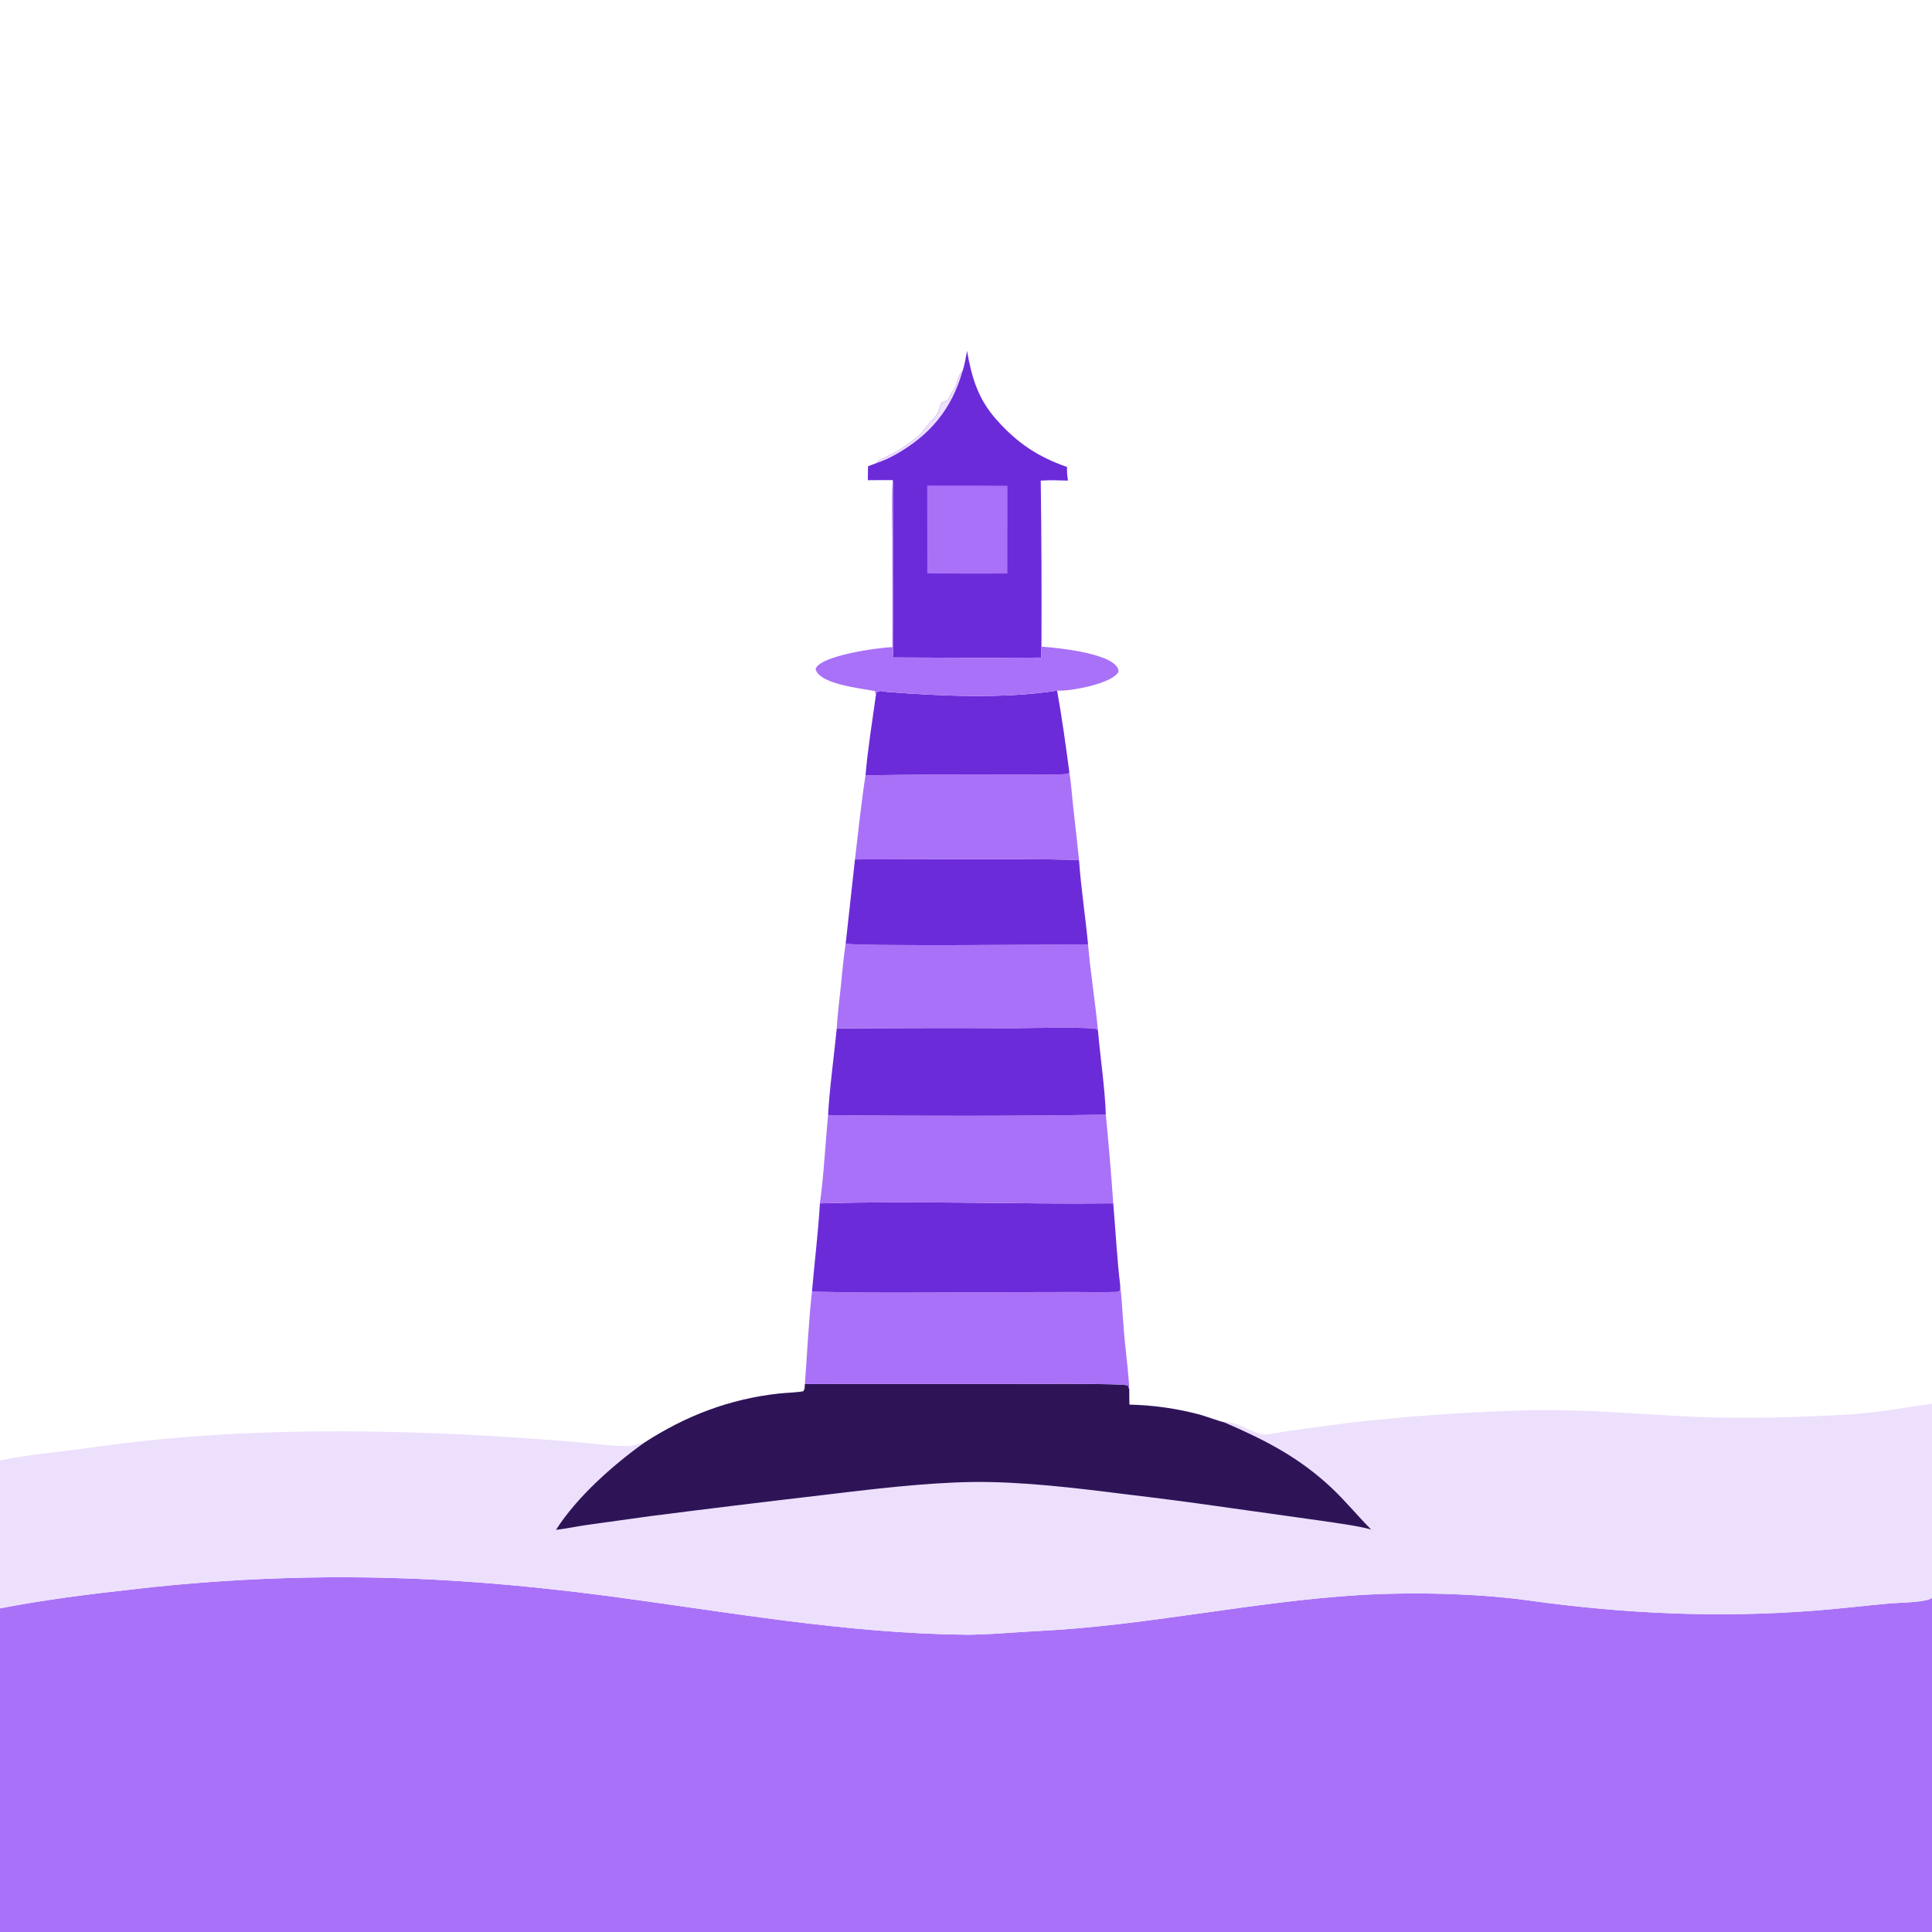
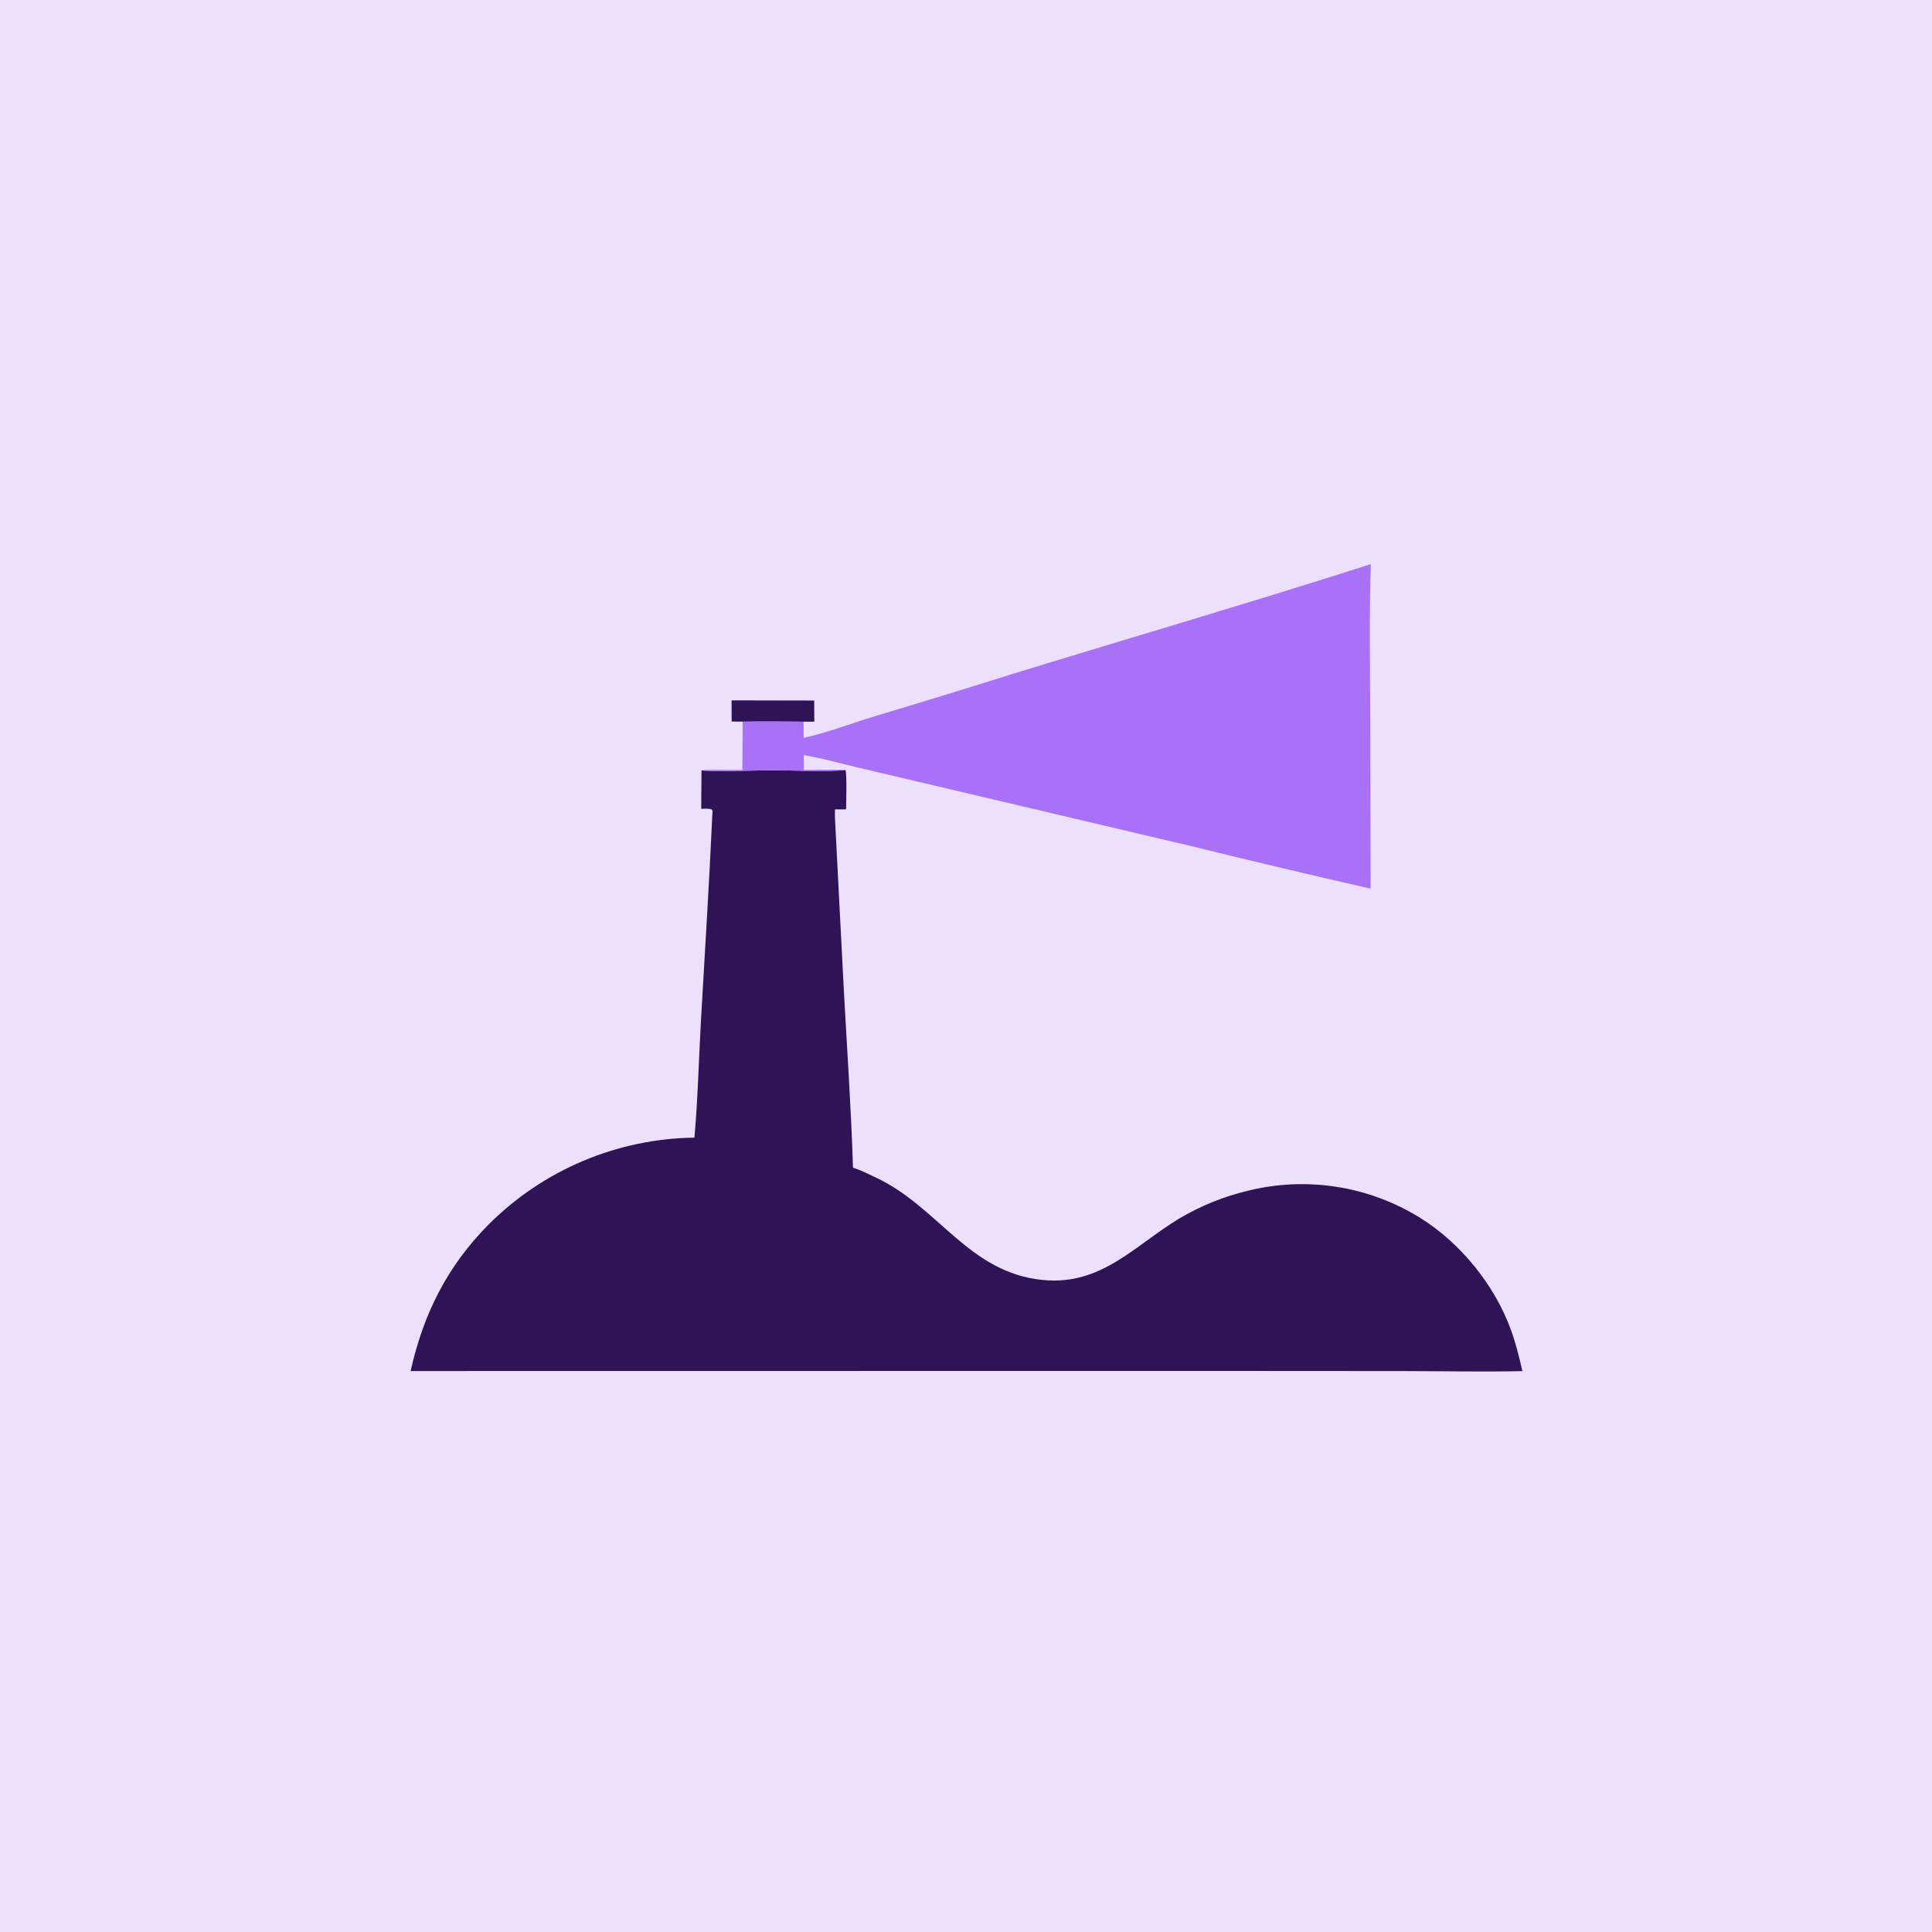
<svg xmlns="http://www.w3.org/2000/svg" version="1.1" style="display: block;" viewBox="0 0 2048 2048" width="1024" height="1024" preserveAspectRatio="none">
-   <path transform="translate(0,0)" fill="#FFFFFF" d="M 0 0 L 2048 0 L 2048 1487.98 L 2048 1693.78 L 2048 2048 L 0 2048 L 0 1704.95 L 0 1548.2 L 0 0 z" />
-   <path transform="translate(0,0)" fill="#A971F7" d="M 0 1704.95 C 44.911 1696.13 94.042 1689.95 139.491 1684.89 C 261.426 1670.64 384.449 1668.15 506.863 1677.44 C 551.608 1680.81 601.153 1686.07 645.665 1691.99 C 771.649 1708.75 896.086 1731.49 1023.72 1732.86 C 1049.29 1732.86 1075.12 1730.15 1100.55 1728.93 C 1214.6 1723.44 1327.58 1697.77 1441.01 1690.83 C 1495.86 1687.48 1565.66 1688.94 1619.85 1696.48 C 1721.14 1710.59 1819.71 1715.21 1921.87 1707.46 C 1948.35 1705.54 1976.27 1702.09 2002.89 1699.7 C 2012.14 1698.87 2042.37 1698.74 2048 1693.78 L 2048 2048 L 0 2048 L 0 1704.95 z" />
-   <path transform="translate(0,0)" fill="#EDE0FD" d="M 853.202 1467.11 L 1069.5 1467.07 C 1082.15 1467.08 1191.76 1466.14 1195.6 1468.7 L 1197.07 1472.8 C 1197.1 1478.12 1197.04 1483.66 1197.21 1488.96 C 1222.45 1489.5 1247.53 1493.07 1271.92 1499.57 C 1276.55 1500.83 1294.84 1507.31 1297.59 1507.67 C 1312.68 1505.77 1329.23 1521.81 1343.04 1520.57 C 1348.01 1520.12 1358.83 1517.89 1364.67 1517.07 C 1387.47 1513.85 1410.29 1510.79 1433.14 1507.89 C 1496.44 1500.77 1560.03 1496.44 1623.72 1494.9 C 1683.25 1493.99 1733.09 1498.79 1792.02 1501.69 C 1846.14 1504.35 1908.72 1502.5 1962.73 1499.2 C 1987.92 1497.66 2022.35 1491.73 2048 1487.98 L 2048 1693.78 C 2042.37 1698.74 2012.14 1698.87 2002.89 1699.7 C 1976.27 1702.09 1948.35 1705.54 1921.87 1707.46 C 1819.71 1715.21 1721.14 1710.59 1619.85 1696.48 C 1565.66 1688.94 1495.86 1687.48 1441.01 1690.83 C 1327.58 1697.77 1214.6 1723.44 1100.55 1728.93 C 1075.12 1730.15 1049.29 1732.86 1023.72 1732.86 C 896.086 1731.49 771.649 1708.75 645.665 1691.99 C 601.153 1686.07 551.608 1680.81 506.863 1677.44 C 384.449 1668.15 261.426 1670.64 139.491 1684.89 C 94.042 1689.95 44.911 1696.13 0 1704.95 L 0 1548.2 C 30.096 1541.63 64.254 1539.15 94.968 1534.69 C 225.816 1515.72 356.229 1514.53 488.005 1520.4 C 526.486 1522.36 564.935 1524.9 603.34 1528.02 C 623.833 1529.75 645.129 1532.71 665.692 1532.96 C 670.347 1533.02 677.15 1529.92 682.849 1529.34 C 727.165 1500.66 773.283 1483 825.712 1477.22 C 834.189 1476.28 843.16 1476.3 851.471 1474.81 C 853.49 1471.87 852.856 1471.28 853.202 1467.11 z" />
-   <path transform="translate(0,0)" fill="#2E1457" d="M 853.202 1467.11 L 1069.5 1467.07 C 1082.15 1467.08 1191.76 1466.14 1195.6 1468.7 L 1197.07 1472.8 C 1197.1 1478.12 1197.04 1483.66 1197.21 1488.96 C 1222.45 1489.5 1247.53 1493.07 1271.92 1499.57 C 1276.55 1500.83 1294.84 1507.31 1297.59 1507.67 C 1340.68 1526.4 1375.94 1544.05 1411.08 1576.81 C 1425.97 1590.69 1439.23 1607.13 1453.49 1621.33 C 1438.93 1617.29 1415.85 1614.35 1400.26 1612.02 L 1296.43 1597.44 C 1262.01 1592.51 1227.54 1588.02 1193.01 1583.94 C 1141.83 1577.48 1083.29 1570.35 1031.91 1570.97 C 981.287 1571.58 922.103 1578.81 871.346 1584.93 C 810.572 1592.01 749.838 1599.42 689.147 1607.18 L 621.38 1616.62 C 611.055 1618.15 599.354 1620.54 589.336 1621.73 C 611.726 1586.71 649.302 1553.44 682.849 1529.34 C 727.165 1500.66 773.283 1483 825.712 1477.22 C 834.189 1476.28 843.16 1476.3 851.471 1474.81 C 853.49 1471.87 852.856 1471.28 853.202 1467.11 z" />
-   <path transform="translate(0,0)" fill="#6C2BD9" d="M 1025.08 371.974 C 1030.08 400.236 1036.65 422.713 1056.31 444.889 C 1078.25 469.628 1100.05 484.159 1131.1 495.013 C 1130.99 501.413 1131.17 503.201 1132.12 509.45 C 1122.62 509.221 1112.67 508.752 1103.24 509.469 C 1104.02 568.137 1104.26 626.812 1103.97 685.485 L 1103.73 697.082 C 1051.27 697.362 998.801 697.318 946.339 696.951 C 947.393 684.683 946.81 668.197 946.74 655.572 L 946.78 596.215 L 946.84 540.167 C 946.843 532.074 947.242 516.226 946.36 508.95 C 937.657 508.85 928.657 509.006 919.926 509.039 L 920.124 494.192 L 928.685 491.075 C 931.006 488.451 931.467 488.164 934.734 486.615 C 947.678 480.73 958.46 474.173 969.618 465.358 C 976.83 460.64 979.761 454.561 985.315 448.569 C 991.803 441.571 994.421 438.965 996.817 429.565 C 998.258 423.91 1003.93 427.358 1006.5 420.689 C 1007.64 417.738 1014.08 409.071 1014.75 404.265 C 1016.13 399.339 1016.92 397.084 1020.21 393.632 C 1022.49 387.357 1023.85 378.684 1025.08 371.974 z" />
-   <path transform="translate(0,0)" fill="#EDE0FD" d="M 928.685 491.075 C 931.006 488.451 931.467 488.164 934.734 486.615 C 947.678 480.73 958.46 474.173 969.618 465.358 C 976.83 460.64 979.761 454.561 985.315 448.569 C 991.803 441.571 994.421 438.965 996.817 429.565 C 998.258 423.91 1003.93 427.358 1006.5 420.689 C 1007.64 417.738 1014.08 409.071 1014.75 404.265 C 1016.13 399.339 1016.92 397.084 1020.21 393.632 C 1008.79 433.824 985.728 461.379 949.403 481.793 C 942.811 485.545 935.873 488.654 928.685 491.075 z" />
-   <path transform="translate(0,0)" fill="#A971F7" d="M 982.878 514.695 C 1011.24 514.605 1039.61 514.676 1067.98 514.906 L 1067.91 607.909 C 1039.89 608.213 1011.03 608.044 982.984 607.857 L 982.878 514.695 z" />
-   <path transform="translate(0,0)" fill="#A971F7" d="M 1187.5 1362.98 C 1189.92 1383.11 1190.51 1406.97 1192.99 1427.76 C 1193.89 1435.3 1197.09 1466.18 1197.07 1472.8 L 1195.6 1468.7 C 1191.76 1466.14 1082.15 1467.08 1069.5 1467.07 L 853.202 1467.11 C 855.63 1435.56 857.215 1400.02 860.733 1369.09 C 925.504 1371.02 996.698 1369.92 1061.78 1369.75 L 1139.58 1369.58 C 1153.69 1369.59 1171.58 1370.11 1185.48 1369.36 C 1187.86 1367.33 1187.08 1367.22 1187.5 1362.98 z" />
-   <path transform="translate(0,0)" fill="#6C2BD9" d="M 869.117 1275.65 C 970.673 1272.56 1078.01 1276.73 1180.1 1275.58 C 1182.49 1303.66 1184.18 1335.44 1187.5 1362.98 C 1187.08 1367.22 1187.86 1367.33 1185.48 1369.36 C 1171.58 1370.11 1153.69 1369.59 1139.58 1369.58 L 1061.78 1369.75 C 996.698 1369.92 925.504 1371.02 860.733 1369.09 C 863.338 1338.58 867.412 1305.95 869.117 1275.65 z" />
-   <path transform="translate(0,0)" fill="#A971F7" d="M 1172.22 1181.57 C 1175.26 1212.87 1177.89 1244.21 1180.1 1275.58 C 1078.01 1276.73 970.673 1272.56 869.117 1275.65 C 873.114 1248.24 874.983 1210.75 877.816 1182.05 C 973.736 1183.06 1076.43 1183.12 1172.22 1181.57 z" />
-   <path transform="translate(0,0)" fill="#6C2BD9" d="M 887.004 1090.17 C 949.754 1089.73 1012.51 1089.64 1075.26 1089.9 C 1085.76 1089.9 1159.51 1088.21 1163.04 1091.05 L 1163.92 1092.55 C 1166.27 1120.36 1171.4 1154.28 1172.22 1181.57 C 1076.43 1183.12 973.736 1183.06 877.816 1182.05 C 879.081 1156.02 884.355 1116.99 887.004 1090.17 z" />
-   <path transform="translate(0,0)" fill="#A971F7" d="M 887.004 1090.17 C 887.541 1077.64 889.905 1059.3 891.206 1046.54 C 892.663 1032.25 894.256 1014.22 896.461 1000.21 C 904.857 1003.29 1126.05 1001.25 1153.38 1001 C 1155.99 1031.7 1161.01 1062.15 1163.92 1092.55 L 1163.04 1091.05 C 1159.51 1088.21 1085.76 1089.9 1075.26 1089.9 C 1012.51 1089.64 949.754 1089.73 887.004 1090.17 z" />
-   <path transform="translate(0,0)" fill="#6C2BD9" d="M 906.311 910.995 C 935.785 911.095 1139.71 909.763 1143.84 912.003 C 1145.86 940.884 1150.62 971.843 1153.38 1001 C 1126.05 1001.25 904.857 1003.29 896.461 1000.21 L 906.311 910.995 z" />
-   <path transform="translate(0,0)" fill="#A971F7" d="M 1133.54 818.324 C 1135.24 828.419 1136.28 842.698 1137.42 853.315 C 1139.67 872.865 1141.81 892.428 1143.84 912.003 C 1139.71 909.763 935.785 911.095 906.311 910.995 C 909.718 882.468 913.048 850.012 917.492 821.924 C 967.252 821.016 1017.02 820.691 1066.79 820.952 C 1078.41 820.943 1122.52 821.736 1132.14 820.281 L 1133.54 818.324 z" />
-   <path transform="translate(0,0)" fill="#6C2BD9" d="M 928.343 737.875 L 929.038 734.367 C 932.275 731.029 936.35 733.173 940.371 733.485 C 997.4 737.909 1064.34 740.936 1120.52 732.091 C 1125.61 759.431 1129.8 790.563 1133.54 818.324 L 1132.14 820.281 C 1122.52 821.736 1078.41 820.943 1066.79 820.952 C 1017.02 820.691 967.252 821.016 917.492 821.924 C 919.67 795.29 924.644 764.529 928.343 737.875 z" />
-   <path transform="translate(0,0)" fill="#A971F7" d="M 946.36 508.95 C 947.242 516.226 946.843 532.074 946.84 540.167 L 946.78 596.215 L 946.74 655.572 C 946.81 668.197 947.393 684.683 946.339 696.951 C 998.801 697.318 1051.27 697.362 1103.73 697.082 L 1103.97 685.485 C 1120.03 686.567 1185.27 692.735 1185.73 711.919 C 1179.8 724.651 1133.76 733.113 1120.52 732.091 C 1064.34 740.936 997.4 737.909 940.371 733.485 C 936.35 733.173 932.275 731.029 929.038 734.367 L 928.343 737.875 L 927.711 732.635 C 913.419 729.673 868.389 725.483 864.544 709.193 C 869.035 694.869 931.878 686.298 945.93 686.025 L 945.81 569.22 C 945.806 555.635 944.936 521.25 946.36 508.95 z" />
+   <path transform="translate(0,0)" fill="rgb(237,224,253)" d="M 0 0 L 2048 0 L 2048 2048 L 0 2048 L 0 0 z" />
+   <path transform="translate(0,0)" fill="rgb(46,20,87)" d="M 896.228 816.252 C 897.849 820.258 896.978 851.48 896.883 857.934 L 885.112 857.999 L 885.051 866.149 L 894.38 1047.5 C 897.776 1109.76 902.309 1175.87 904.209 1237.87 C 912.021 1239.99 921.112 1244.84 928.427 1248.25 C 994.896 1279.25 1026.87 1349.46 1105.91 1356.88 C 1167.56 1362.66 1202.16 1320.77 1249.59 1291.97 C 1272.44 1278.34 1297.25 1268.29 1323.15 1262.17 C 1385.34 1246.8 1451.11 1257.21 1505.52 1291.03 C 1548.59 1317.86 1584.77 1362.69 1601.87 1410.34 C 1607.24 1425.29 1610.21 1438.07 1613.81 1453.44 C 1573.15 1454.32 1529.51 1453.47 1488.67 1453.38 L 1267.19 1453.24 L 435.279 1453.35 C 448.739 1392.95 473.985 1342.42 517.703 1298.25 C 575.675 1240.16 654.059 1207.03 736.123 1205.93 C 739.728 1165.61 740.814 1120.89 743.139 1080.17 C 747.209 1008.87 751.77 937.057 754.99 865.738 L 755.366 859.754 L 754.542 858.147 C 751.531 856.839 746.767 857.326 743.313 857.387 L 743.633 816.587 C 755.624 818.243 799.963 816.698 815.268 816.536 C 838.21 816.293 875.705 818.513 896.228 816.252 z" />
+   <path transform="translate(0,0)" fill="rgb(169,113,247)" d="M 851.949 782.181 C 879.124 775.992 900.406 767.497 926.68 759.419 C 975.3 744.87 1023.82 729.985 1072.23 714.764 C 1198.27 675.936 1327.72 638.24 1453.09 598.015 C 1451.48 648.546 1452.26 702.04 1452.47 752.74 L 1452.91 942.001 C 1389.63 927.62 1326.49 912.648 1263.48 897.088 L 1049.64 846.683 L 910.167 813.806 C 891.826 809.613 870.425 803.384 852.06 800.508 L 852.142 816.124 C 866.06 816.062 882.518 815.604 896.228 816.252 C 875.705 818.513 838.21 816.293 815.268 816.536 C 799.963 816.698 755.624 818.243 743.633 816.587 C 748.981 815.661 779.772 816.176 786.976 816.205 L 787.23 764.811 C 783.367 764.9 779.503 764.878 775.642 764.744 C 775.56 757.331 775.536 749.917 775.571 742.504 L 862.991 742.679 L 863.144 764.897 C 859.381 765.003 855.616 765.017 851.852 764.936 L 851.949 782.181 z" />
+   <path transform="translate(0,0)" fill="rgb(46,20,87)" d="M 775.571 742.504 L 862.991 742.679 L 863.144 764.897 C 859.381 765.003 855.616 765.017 851.852 764.936 C 832.309 764.584 806.591 764.275 787.23 764.811 C 783.367 764.9 779.503 764.878 775.642 764.744 C 775.56 757.331 775.536 749.917 775.571 742.504 z" />
</svg>
